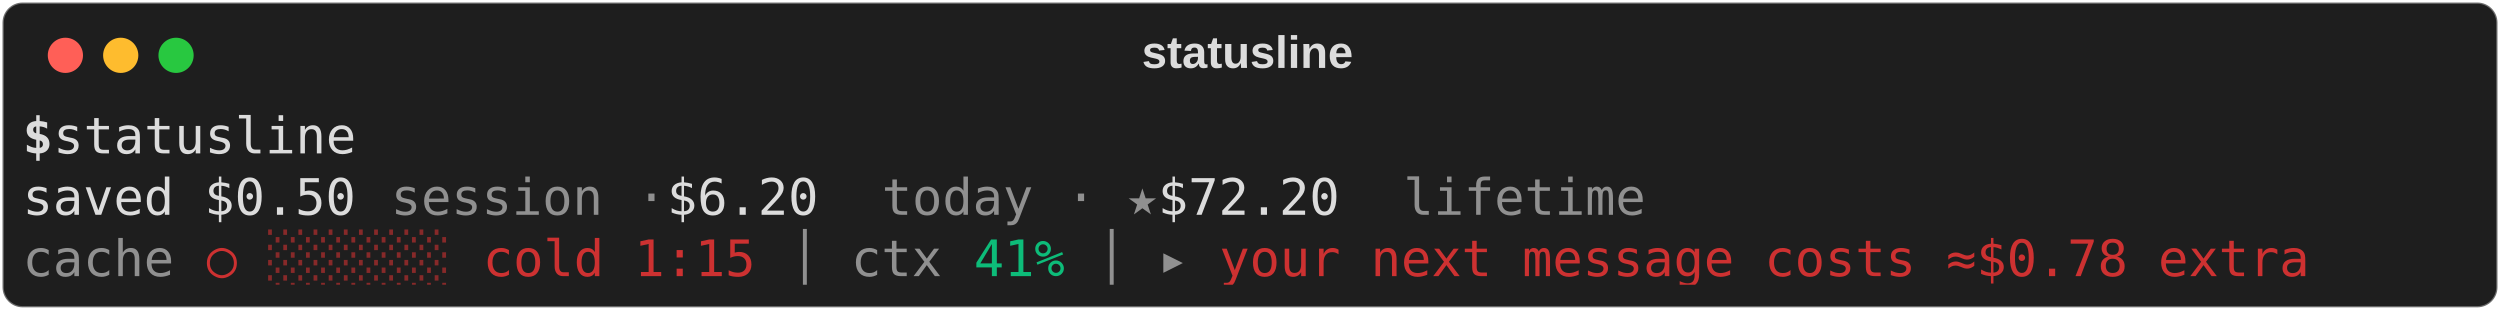
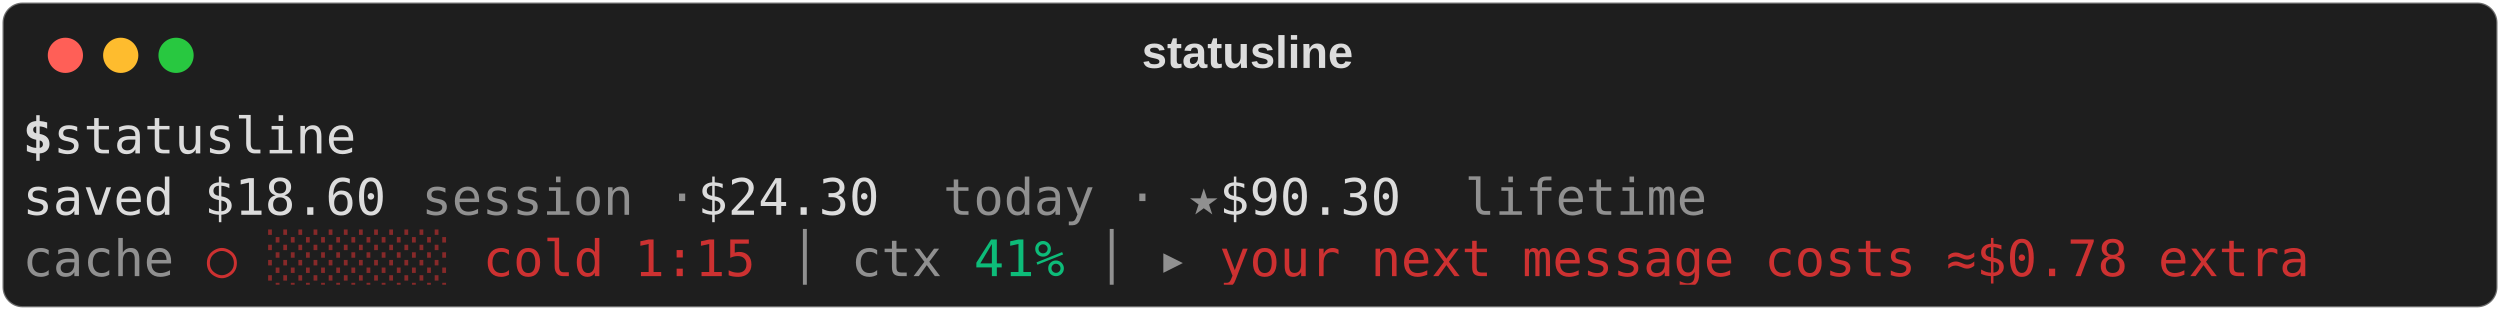
<svg xmlns="http://www.w3.org/2000/svg" class="rich-terminal" viewBox="0 0 994 123.2">
  <style>

    @font-face {
        font-family: "Fira Code";
        src: local("FiraCode-Regular"),
                url("https://cdnjs.cloudflare.com/ajax/libs/firacode/6.2.0/woff2/FiraCode-Regular.woff2") format("woff2"),
                url("https://cdnjs.cloudflare.com/ajax/libs/firacode/6.2.0/woff/FiraCode-Regular.woff") format("woff");
        font-style: normal;
        font-weight: 400;
    }
    @font-face {
        font-family: "Fira Code";
        src: local("FiraCode-Bold"),
                url("https://cdnjs.cloudflare.com/ajax/libs/firacode/6.2.0/woff2/FiraCode-Bold.woff2") format("woff2"),
                url("https://cdnjs.cloudflare.com/ajax/libs/firacode/6.2.0/woff/FiraCode-Bold.woff") format("woff");
        font-style: bold;
        font-weight: 700;
    }

-     .terminal-2783681721-matrix {
+     .terminal-3632438565-matrix {
        font-family: Fira Code, monospace;
        font-size: 20px;
        line-height: 24.4px;
        font-variant-east-asian: full-width;
    }

-     .terminal-2783681721-title {
+     .terminal-3632438565-title {
        font-size: 18px;
        font-weight: bold;
        font-family: arial;
    }

-     .terminal-2783681721-r1 { fill: #dcdcdc;font-weight: bold }
- .terminal-2783681721-r2 { fill: #dcdcdc }
- .terminal-2783681721-r3 { fill: #909090 }
- .terminal-2783681721-r4 { fill: #cd3131 }
- .terminal-2783681721-r5 { fill: #872929 }
- .terminal-2783681721-r6 { fill: #0dbc79 }
+     .terminal-3632438565-r1 { fill: #dcdcdc;font-weight: bold }
+ .terminal-3632438565-r2 { fill: #dcdcdc }
+ .terminal-3632438565-r3 { fill: #909090 }
+ .terminal-3632438565-r4 { fill: #cd3131 }
+ .terminal-3632438565-r5 { fill: #872929 }
+ .terminal-3632438565-r6 { fill: #0dbc79 }
    </style>
  <defs>
-     <clipPath id="terminal-2783681721-clip-terminal">
+     <clipPath id="terminal-3632438565-clip-terminal">
      <rect x="0" y="0" width="975.0" height="72.2" />
    </clipPath>
-     <clipPath id="terminal-2783681721-line-0">
+     <clipPath id="terminal-3632438565-line-0">
      <rect x="0" y="1.5" width="976" height="24.65" />
    </clipPath>
-     <clipPath id="terminal-2783681721-line-1">
+     <clipPath id="terminal-3632438565-line-1">
      <rect x="0" y="25.9" width="976" height="24.65" />
    </clipPath>
  </defs>
  <rect fill="#1e1e1e" stroke="rgba(255,255,255,0.35)" stroke-width="1" x="1" y="1" width="992" height="121.2" rx="8" />
-   <text class="terminal-2783681721-title" fill="#dcdcdc" text-anchor="middle" x="496" y="27">statusline</text>
+   <text class="terminal-3632438565-title" fill="#dcdcdc" text-anchor="middle" x="496" y="27">statusline</text>
  <g transform="translate(26,22)">
    <circle cx="0" cy="0" r="7" fill="#ff5f57" />
    <circle cx="22" cy="0" r="7" fill="#febc2e" />
    <circle cx="44" cy="0" r="7" fill="#28c840" />
  </g>
-   <g transform="translate(9, 41)" clip-path="url(#terminal-2783681721-clip-terminal)">
-     <g class="terminal-2783681721-matrix">
-       <text class="terminal-2783681721-r1" x="0" y="20" textLength="12.2" clip-path="url(#terminal-2783681721-line-0)">$</text>
-       <text class="terminal-2783681721-r2" x="12.2" y="20" textLength="134.2" clip-path="url(#terminal-2783681721-line-0)"> statusline</text>
-       <text class="terminal-2783681721-r2" x="976" y="20" textLength="12.2" clip-path="url(#terminal-2783681721-line-0)">
+   <g transform="translate(9, 41)" clip-path="url(#terminal-3632438565-clip-terminal)">
+     <g class="terminal-3632438565-matrix">
+       <text class="terminal-3632438565-r1" x="0" y="20" textLength="12.2" clip-path="url(#terminal-3632438565-line-0)">$</text>
+       <text class="terminal-3632438565-r2" x="12.2" y="20" textLength="134.2" clip-path="url(#terminal-3632438565-line-0)"> statusline</text>
+       <text class="terminal-3632438565-r2" x="976" y="20" textLength="12.2" clip-path="url(#terminal-3632438565-line-0)">
</text>
-       <text class="terminal-2783681721-r2" x="0" y="44.4" textLength="146.4" clip-path="url(#terminal-2783681721-line-1)">saved $0.50 </text>
-       <text class="terminal-2783681721-r3" x="146.4" y="44.4" textLength="85.4" clip-path="url(#terminal-2783681721-line-1)">session</text>
-       <text class="terminal-2783681721-r3" x="244" y="44.4" textLength="12.2" clip-path="url(#terminal-2783681721-line-1)">·</text>
-       <text class="terminal-2783681721-r2" x="256.2" y="44.4" textLength="85.4" clip-path="url(#terminal-2783681721-line-1)"> $6.20 </text>
-       <text class="terminal-2783681721-r3" x="341.6" y="44.4" textLength="61" clip-path="url(#terminal-2783681721-line-1)">today</text>
-       <text class="terminal-2783681721-r3" x="414.8" y="44.4" textLength="12.2" clip-path="url(#terminal-2783681721-line-1)">·</text>
-       <text class="terminal-2783681721-r3" x="439.2" y="44.4" textLength="12.2" clip-path="url(#terminal-2783681721-line-1)">★</text>
-       <text class="terminal-2783681721-r2" x="451.4" y="44.4" textLength="97.6" clip-path="url(#terminal-2783681721-line-1)"> $72.20 </text>
-       <text class="terminal-2783681721-r3" x="549" y="44.4" textLength="97.6" clip-path="url(#terminal-2783681721-line-1)">lifetime</text>
-       <text class="terminal-2783681721-r2" x="976" y="44.4" textLength="12.2" clip-path="url(#terminal-2783681721-line-1)">
+       <text class="terminal-3632438565-r2" x="0" y="44.4" textLength="158.6" clip-path="url(#terminal-3632438565-line-1)">saved $18.60 </text>
+       <text class="terminal-3632438565-r3" x="158.6" y="44.4" textLength="85.4" clip-path="url(#terminal-3632438565-line-1)">session</text>
+       <text class="terminal-3632438565-r3" x="256.2" y="44.4" textLength="12.2" clip-path="url(#terminal-3632438565-line-1)">·</text>
+       <text class="terminal-3632438565-r2" x="268.4" y="44.4" textLength="97.6" clip-path="url(#terminal-3632438565-line-1)"> $24.30 </text>
+       <text class="terminal-3632438565-r3" x="366" y="44.4" textLength="61" clip-path="url(#terminal-3632438565-line-1)">today</text>
+       <text class="terminal-3632438565-r3" x="439.2" y="44.4" textLength="12.2" clip-path="url(#terminal-3632438565-line-1)">·</text>
+       <text class="terminal-3632438565-r3" x="463.6" y="44.4" textLength="12.2" clip-path="url(#terminal-3632438565-line-1)">★</text>
+       <text class="terminal-3632438565-r2" x="475.8" y="44.4" textLength="97.6" clip-path="url(#terminal-3632438565-line-1)"> $90.30 </text>
+       <text class="terminal-3632438565-r3" x="573.4" y="44.4" textLength="97.6" clip-path="url(#terminal-3632438565-line-1)">lifetime</text>
+       <text class="terminal-3632438565-r2" x="976" y="44.4" textLength="12.2" clip-path="url(#terminal-3632438565-line-1)">
</text>
-       <text class="terminal-2783681721-r3" x="0" y="68.8" textLength="61" clip-path="url(#terminal-2783681721-line-2)">cache</text>
-       <text class="terminal-2783681721-r4" x="73.2" y="68.8" textLength="12.2" clip-path="url(#terminal-2783681721-line-2)">○</text>
-       <text class="terminal-2783681721-r5" x="97.6" y="68.8" textLength="73.2" clip-path="url(#terminal-2783681721-line-2)">░░░░░░</text>
-       <text class="terminal-2783681721-r4" x="183" y="68.8" textLength="109.8" clip-path="url(#terminal-2783681721-line-2)">cold 1:15</text>
-       <text class="terminal-2783681721-r3" x="305" y="68.8" textLength="12.2" clip-path="url(#terminal-2783681721-line-2)">│</text>
-       <text class="terminal-2783681721-r3" x="329.4" y="68.8" textLength="36.6" clip-path="url(#terminal-2783681721-line-2)">ctx</text>
-       <text class="terminal-2783681721-r6" x="378.2" y="68.8" textLength="36.6" clip-path="url(#terminal-2783681721-line-2)">41%</text>
-       <text class="terminal-2783681721-r3" x="427" y="68.8" textLength="12.2" clip-path="url(#terminal-2783681721-line-2)">│</text>
-       <text class="terminal-2783681721-r3" x="451.4" y="68.8" textLength="12.2" clip-path="url(#terminal-2783681721-line-2)">▸</text>
-       <text class="terminal-2783681721-r4" x="475.8" y="68.8" textLength="439.2" clip-path="url(#terminal-2783681721-line-2)">your next message costs ≈$0.78 extra</text>
-       <text class="terminal-2783681721-r2" x="976" y="68.8" textLength="12.2" clip-path="url(#terminal-2783681721-line-2)">
+       <text class="terminal-3632438565-r3" x="0" y="68.8" textLength="61" clip-path="url(#terminal-3632438565-line-2)">cache</text>
+       <text class="terminal-3632438565-r4" x="73.2" y="68.8" textLength="12.2" clip-path="url(#terminal-3632438565-line-2)">○</text>
+       <text class="terminal-3632438565-r5" x="97.6" y="68.8" textLength="73.2" clip-path="url(#terminal-3632438565-line-2)">░░░░░░</text>
+       <text class="terminal-3632438565-r4" x="183" y="68.8" textLength="109.8" clip-path="url(#terminal-3632438565-line-2)">cold 1:15</text>
+       <text class="terminal-3632438565-r3" x="305" y="68.8" textLength="12.2" clip-path="url(#terminal-3632438565-line-2)">│</text>
+       <text class="terminal-3632438565-r3" x="329.4" y="68.8" textLength="36.6" clip-path="url(#terminal-3632438565-line-2)">ctx</text>
+       <text class="terminal-3632438565-r6" x="378.2" y="68.8" textLength="36.6" clip-path="url(#terminal-3632438565-line-2)">41%</text>
+       <text class="terminal-3632438565-r3" x="427" y="68.8" textLength="12.2" clip-path="url(#terminal-3632438565-line-2)">│</text>
+       <text class="terminal-3632438565-r3" x="451.4" y="68.8" textLength="12.2" clip-path="url(#terminal-3632438565-line-2)">▸</text>
+       <text class="terminal-3632438565-r4" x="475.8" y="68.8" textLength="439.2" clip-path="url(#terminal-3632438565-line-2)">your next message costs ≈$0.78 extra</text>
+       <text class="terminal-3632438565-r2" x="976" y="68.8" textLength="12.2" clip-path="url(#terminal-3632438565-line-2)">
</text>
    </g>
  </g>
</svg>
